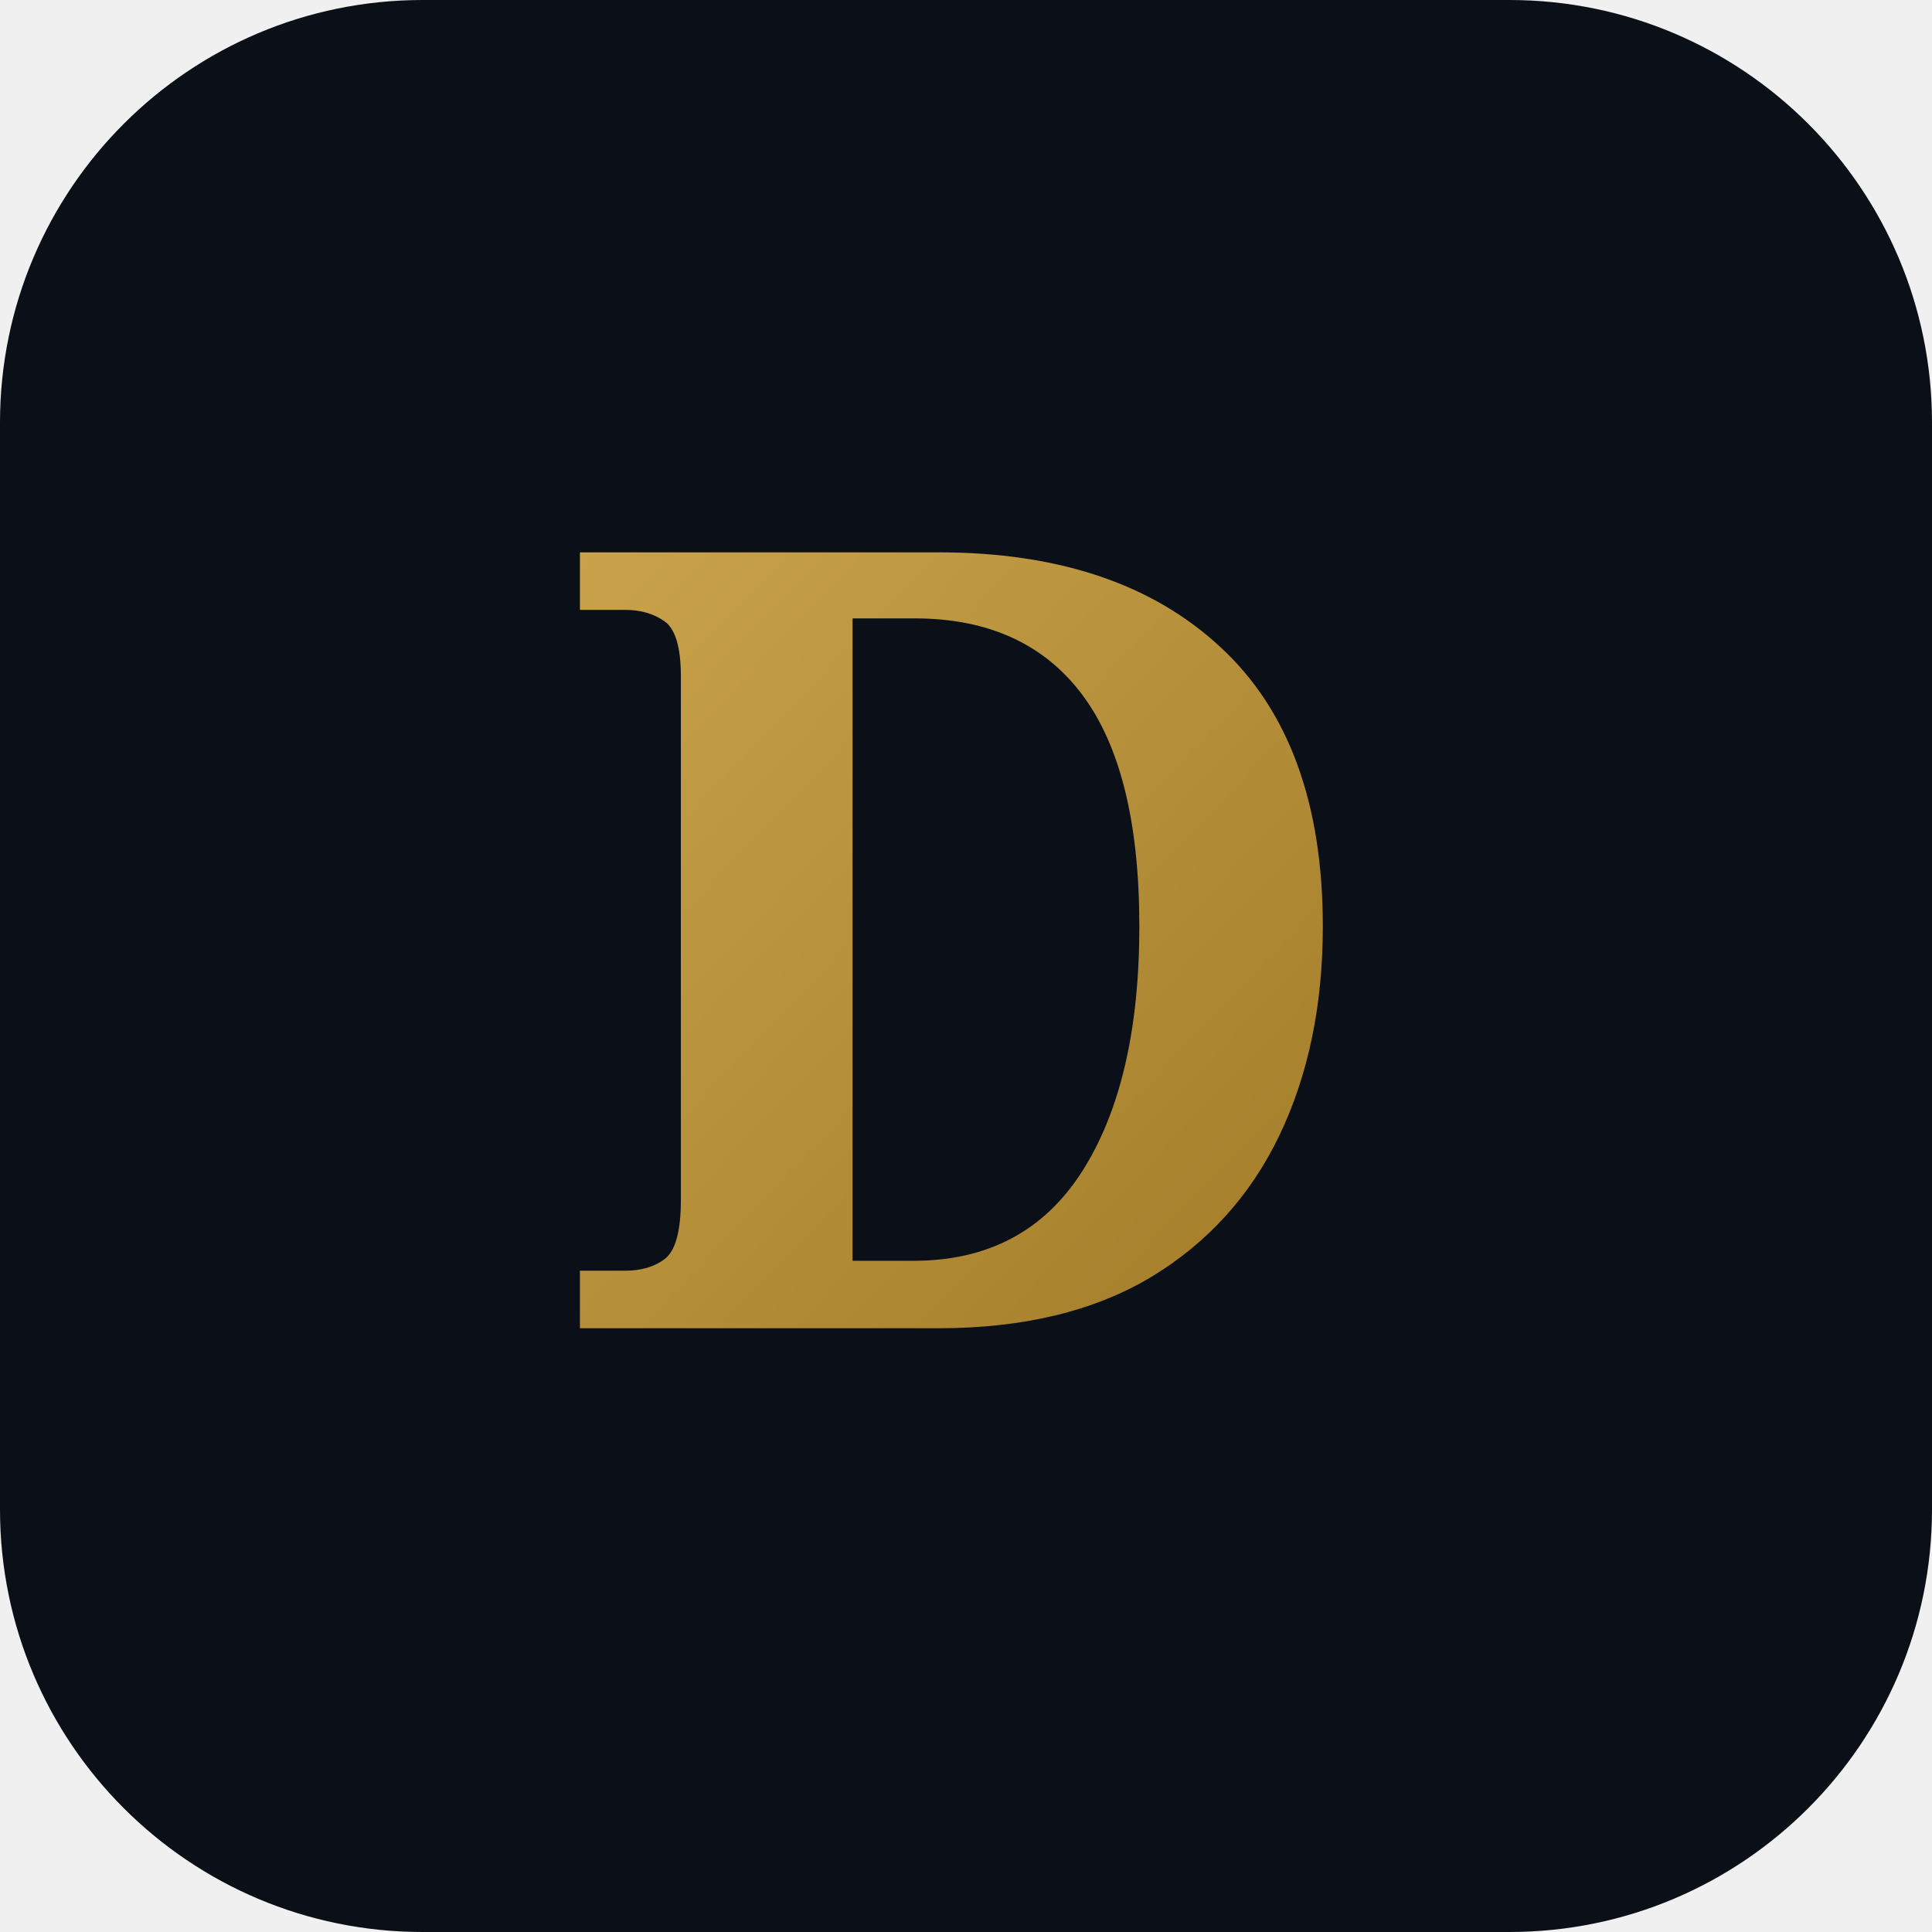
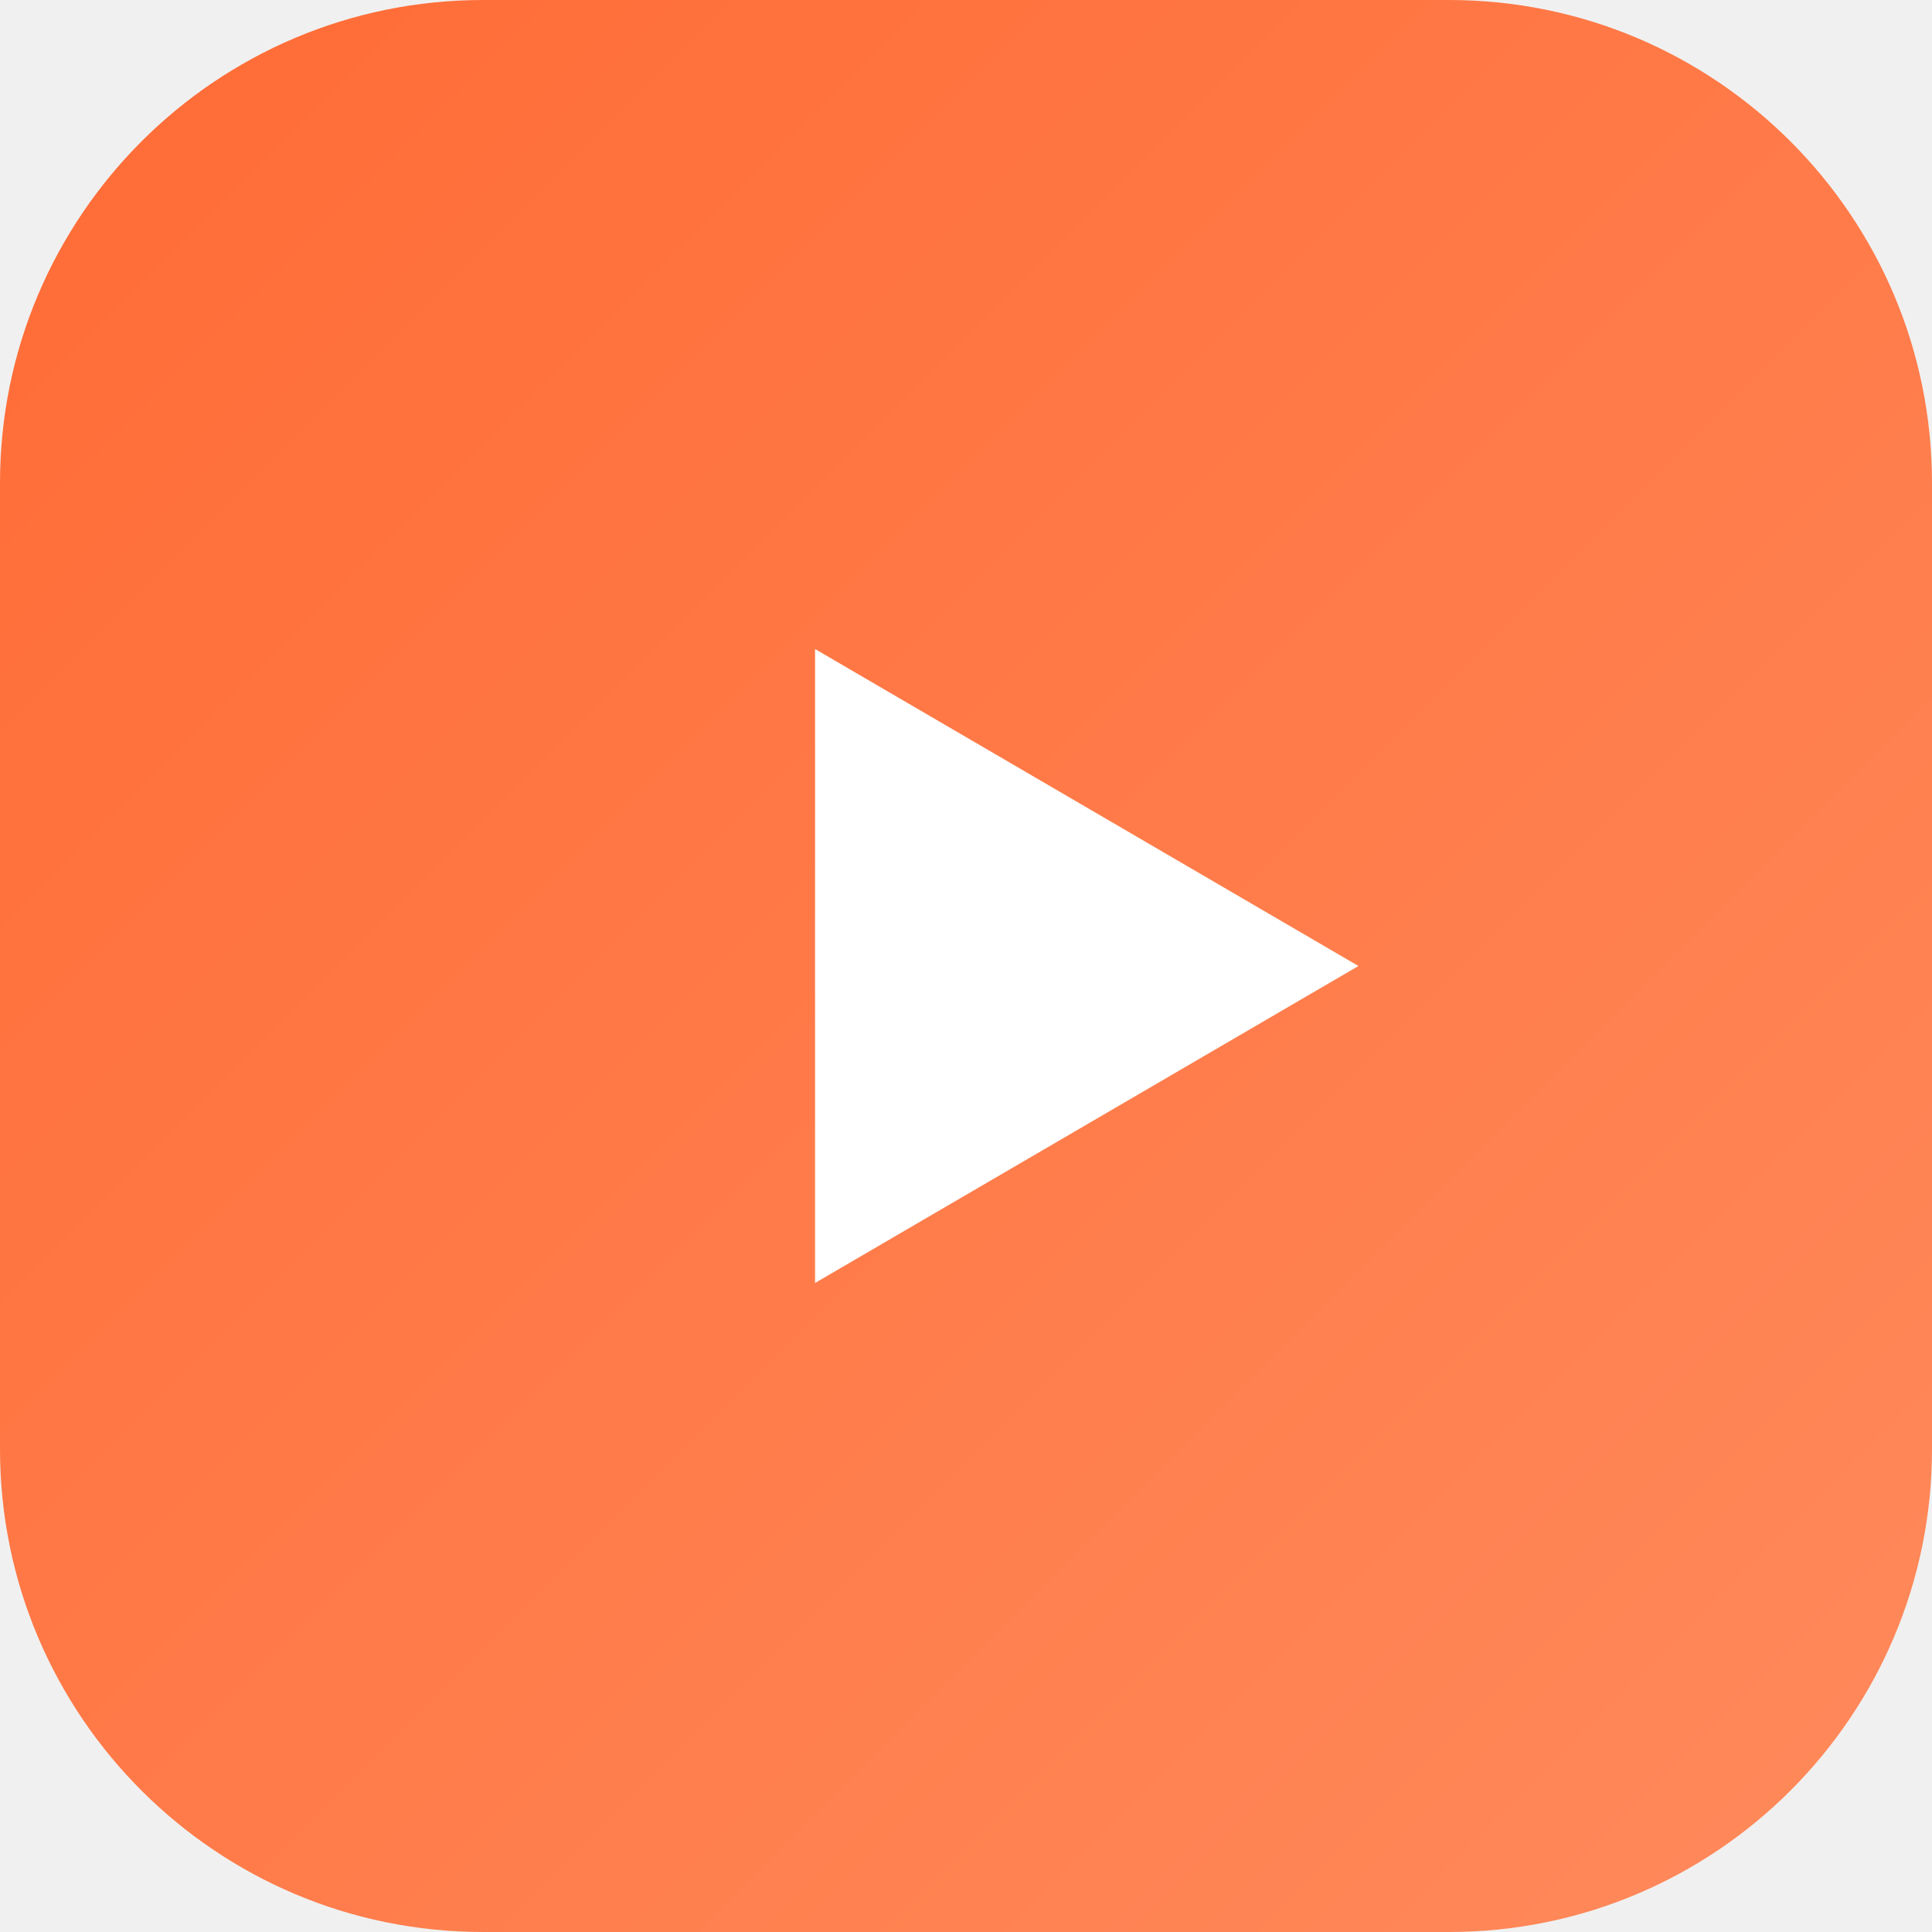
<svg xmlns="http://www.w3.org/2000/svg" viewBox="0 0 64 64">
  <defs>
    <linearGradient id="g" x1="0" y1="0" x2="1" y2="1">
-       <stop offset="0%" stop-color="#c9a24b" />
-       <stop offset="100%" stop-color="#a27c28" />
+       <stop offset="0%" stop-color="#FF6B35" />
+       <stop offset="100%" stop-color="#FF8A5C" />
    </linearGradient>
  </defs>
-   <rect width="64" height="64" rx="14" fill="#0b0f17" />
-   <text x="32" y="44" text-anchor="middle" font-family="Georgia,serif" font-size="36" font-weight="700" fill="url(#g)">D</text>
+   <rect width="64" height="64" rx="16" fill="url(#g)" />
+   <path d="M27 21.5v21l18-10.5z" fill="#ffffff" />
+   <rect x="26" y="46" width="30" height="6" rx="3" fill="#ffffff" opacity="0" />
</svg>
